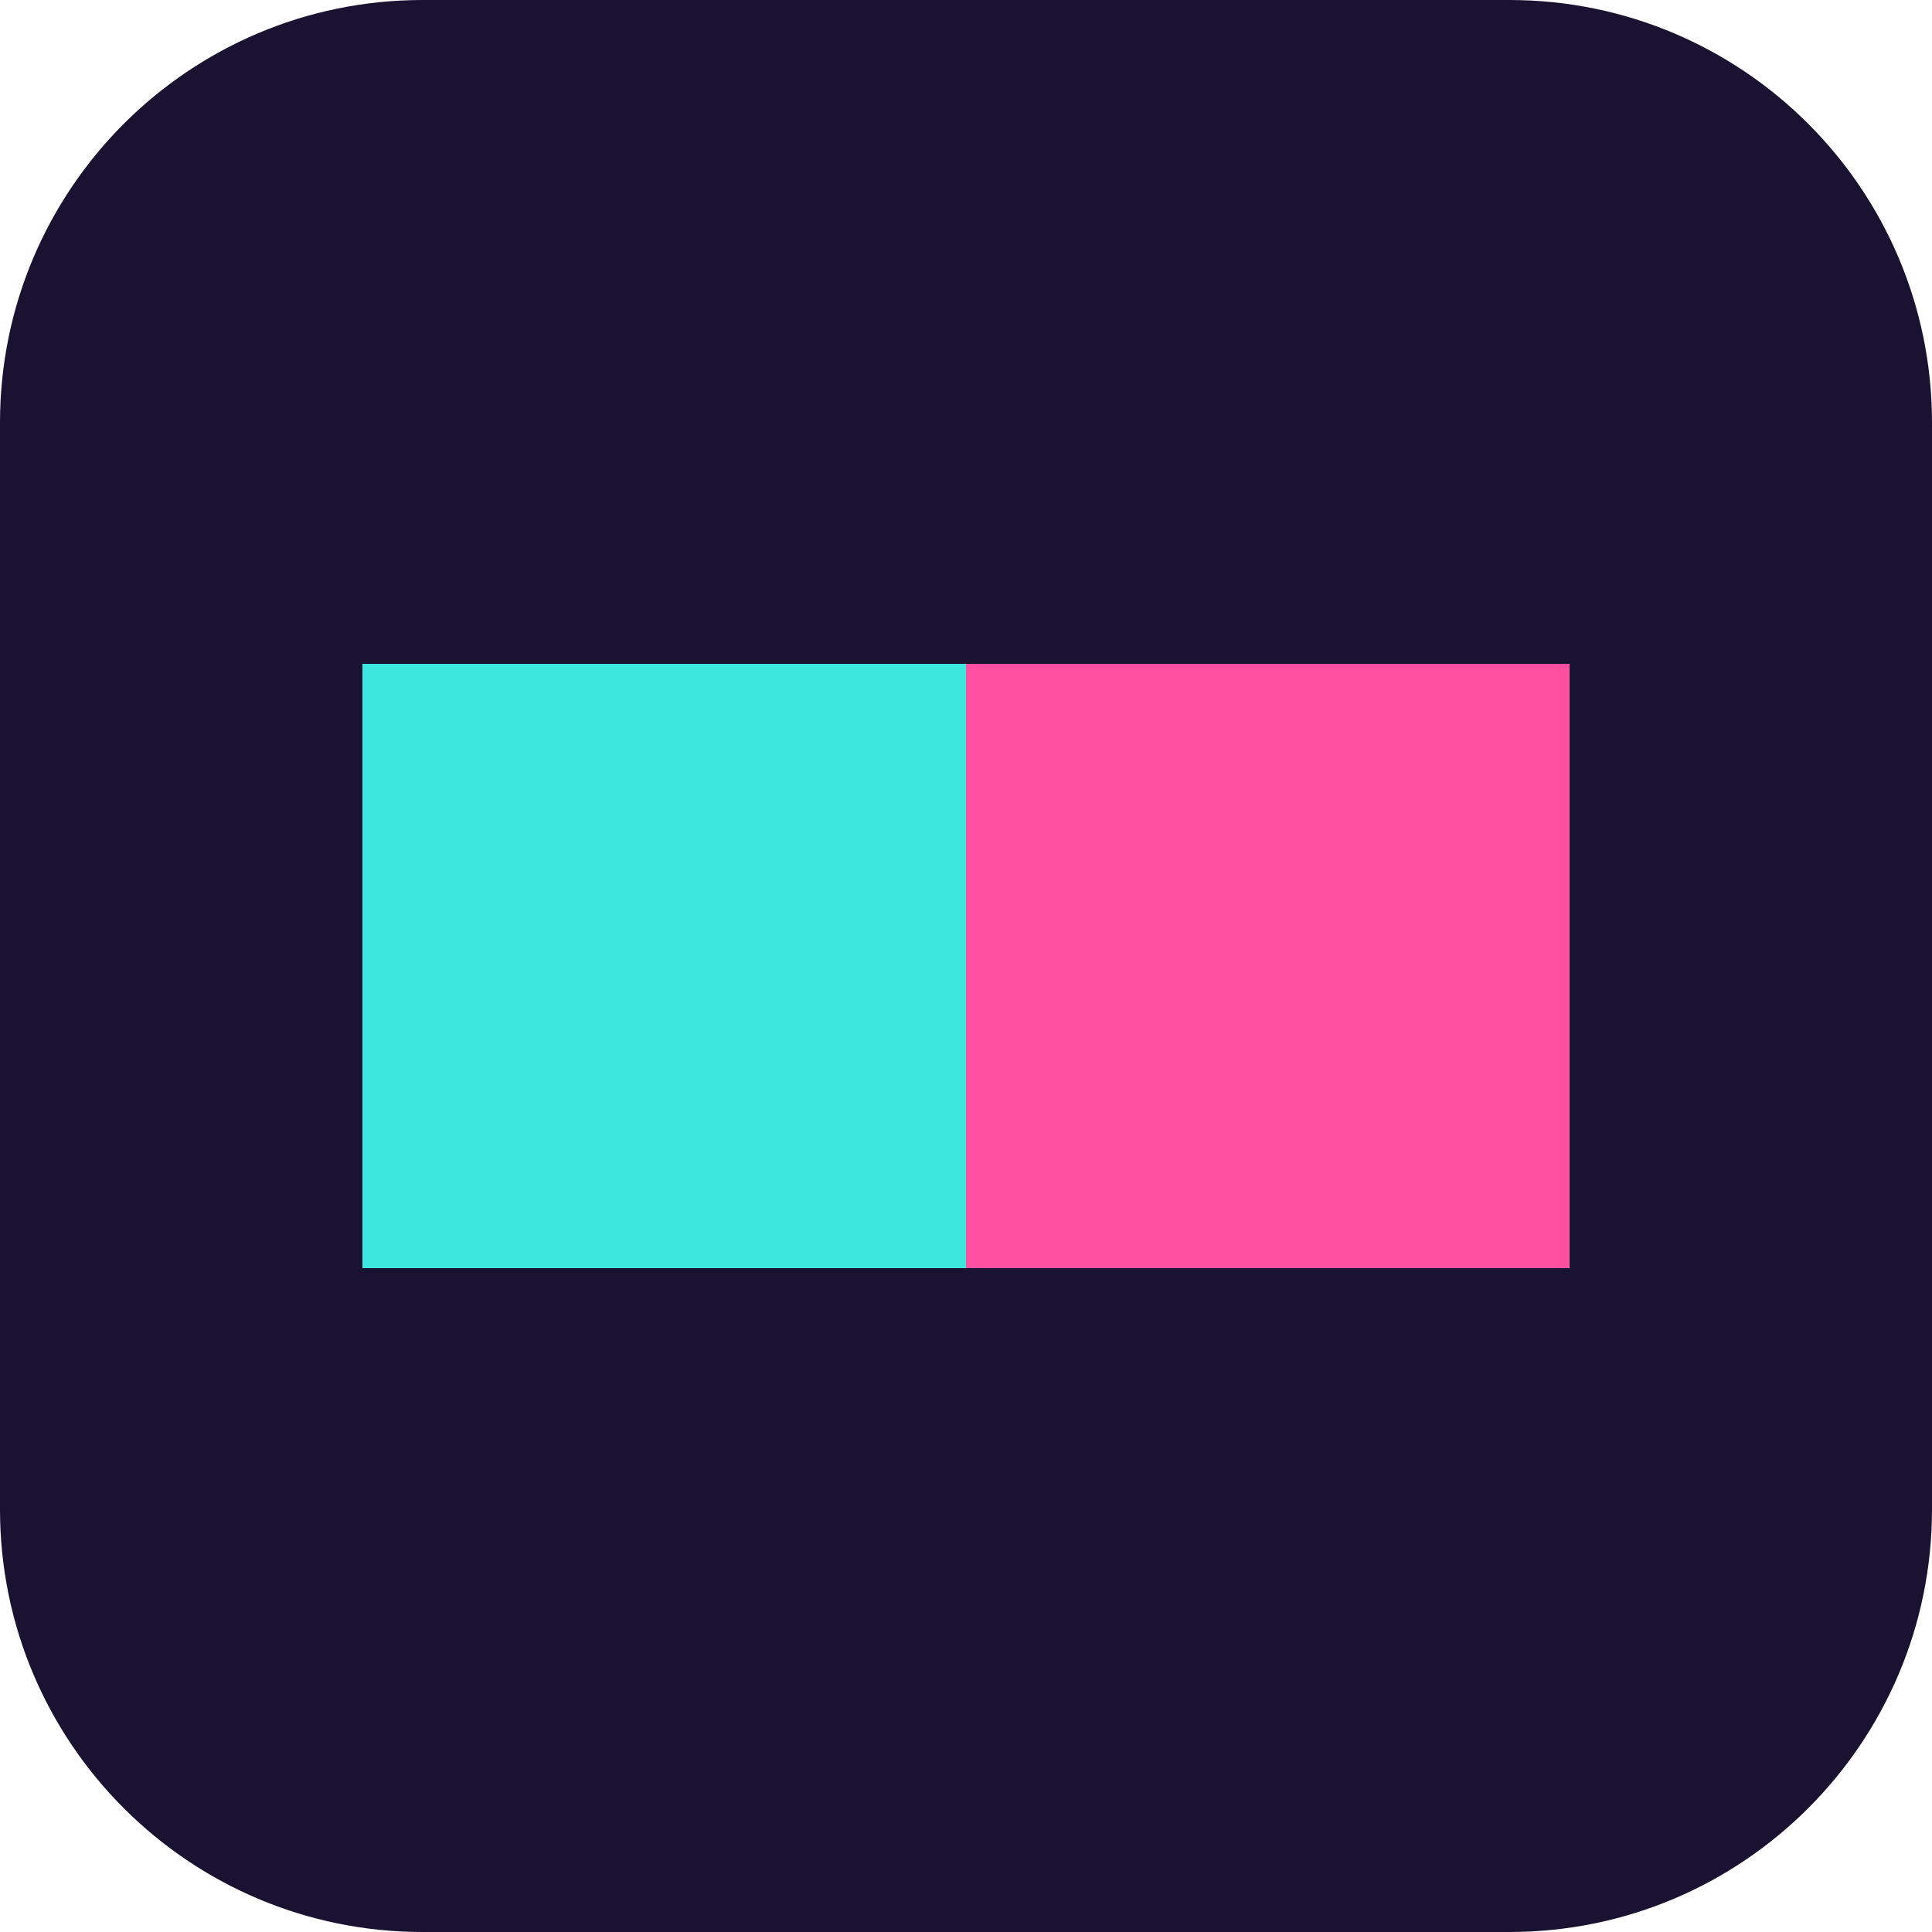
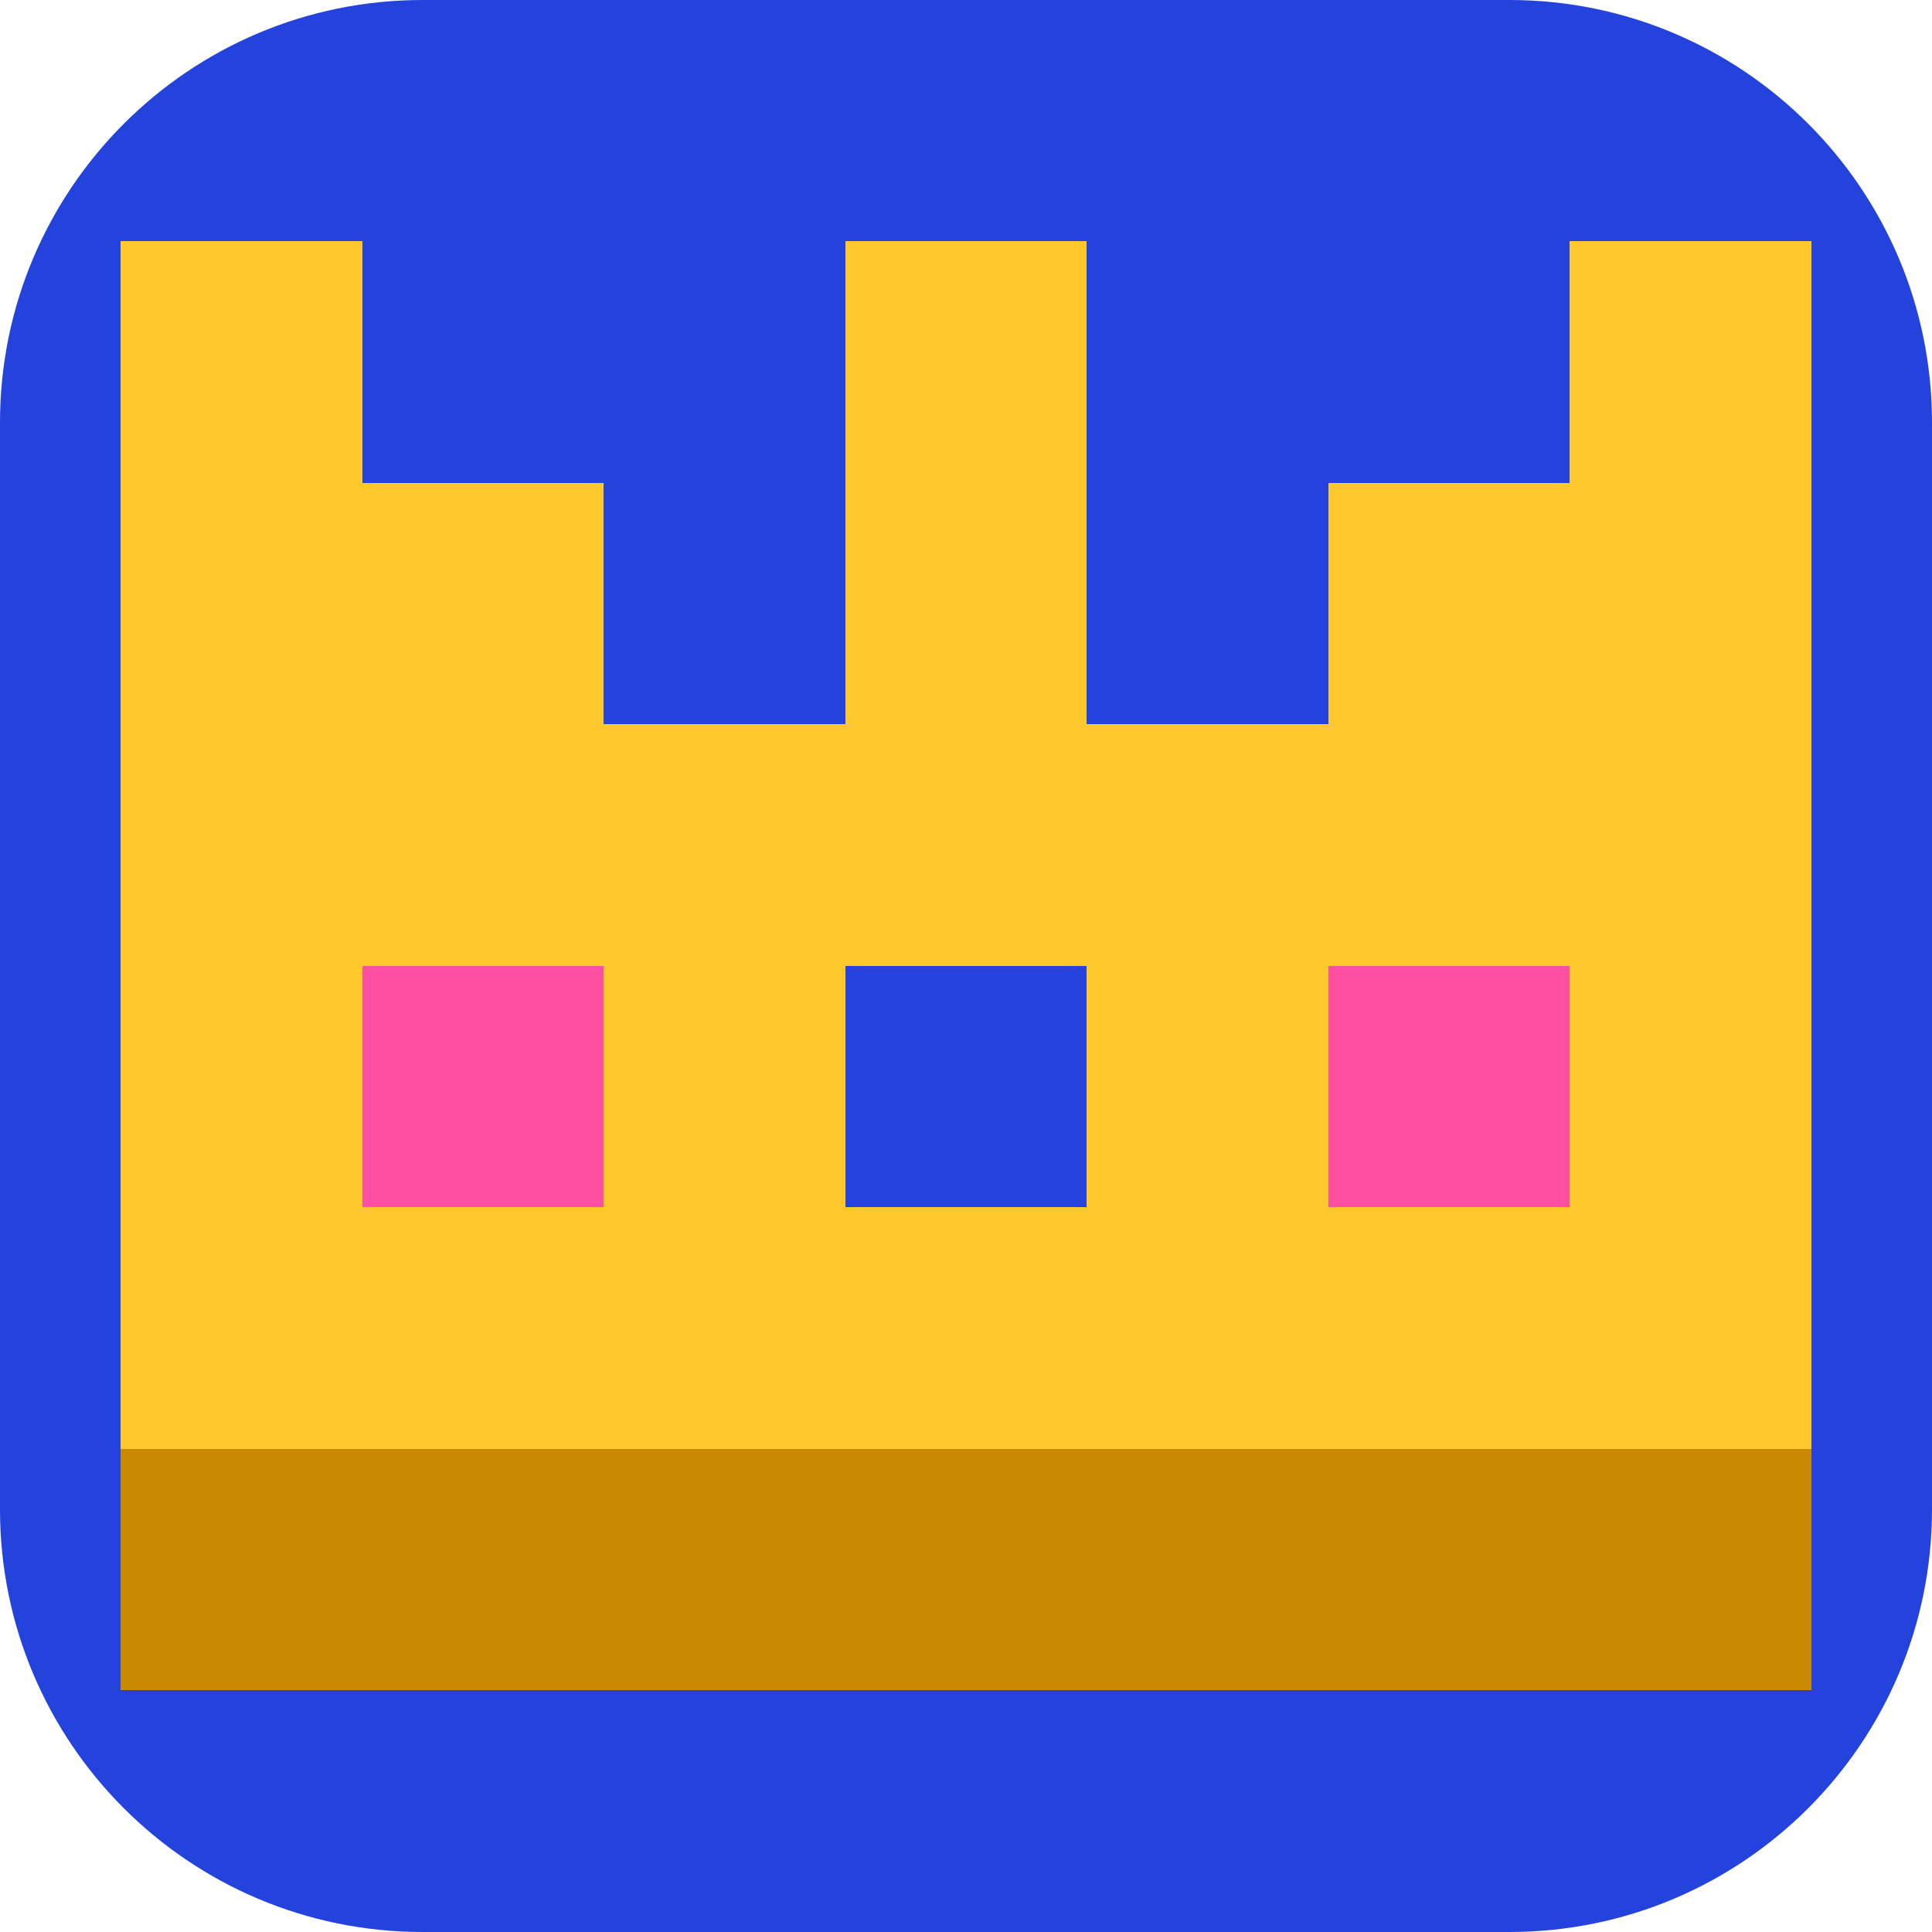
- <svg xmlns="http://www.w3.org/2000/svg" viewBox="0 0 32 32" shape-rendering="crispEdges">
-   <style>
-     .tile { fill: #191331; }
-     @media (prefers-color-scheme: dark) {
-       .tile { fill: #f4f0ff; }
-     }
-   </style>
-   <rect class="tile" width="32" height="32" rx="7" shape-rendering="geometricPrecision" />
-   <rect x="6" y="11" width="10" height="10" fill="#3de7e0" />
-   <rect x="16" y="11" width="10" height="10" fill="#ff4fa3" />
+ <svg xmlns="http://www.w3.org/2000/svg" viewBox="0 0 32 32">
+   <rect width="32" height="32" rx="7" fill="#2442dc" />
+   <g transform="translate(2 4) scale(4)" shape-rendering="crispEdges">
+     <path d="M0 0h1v1h1v1h1V0h1v2h1V1h1V0h1v5H0z" fill="#ffc92e" />
+     <rect y="5" width="7" height="1" fill="#c78a00" />
+     <path d="M1 3h1v1H1zM5 3h1v1H5z" fill="#ff4fa3" />
+     <rect x="3" y="3" width="1" height="1" fill="#2442dc" />
+   </g>
</svg>
